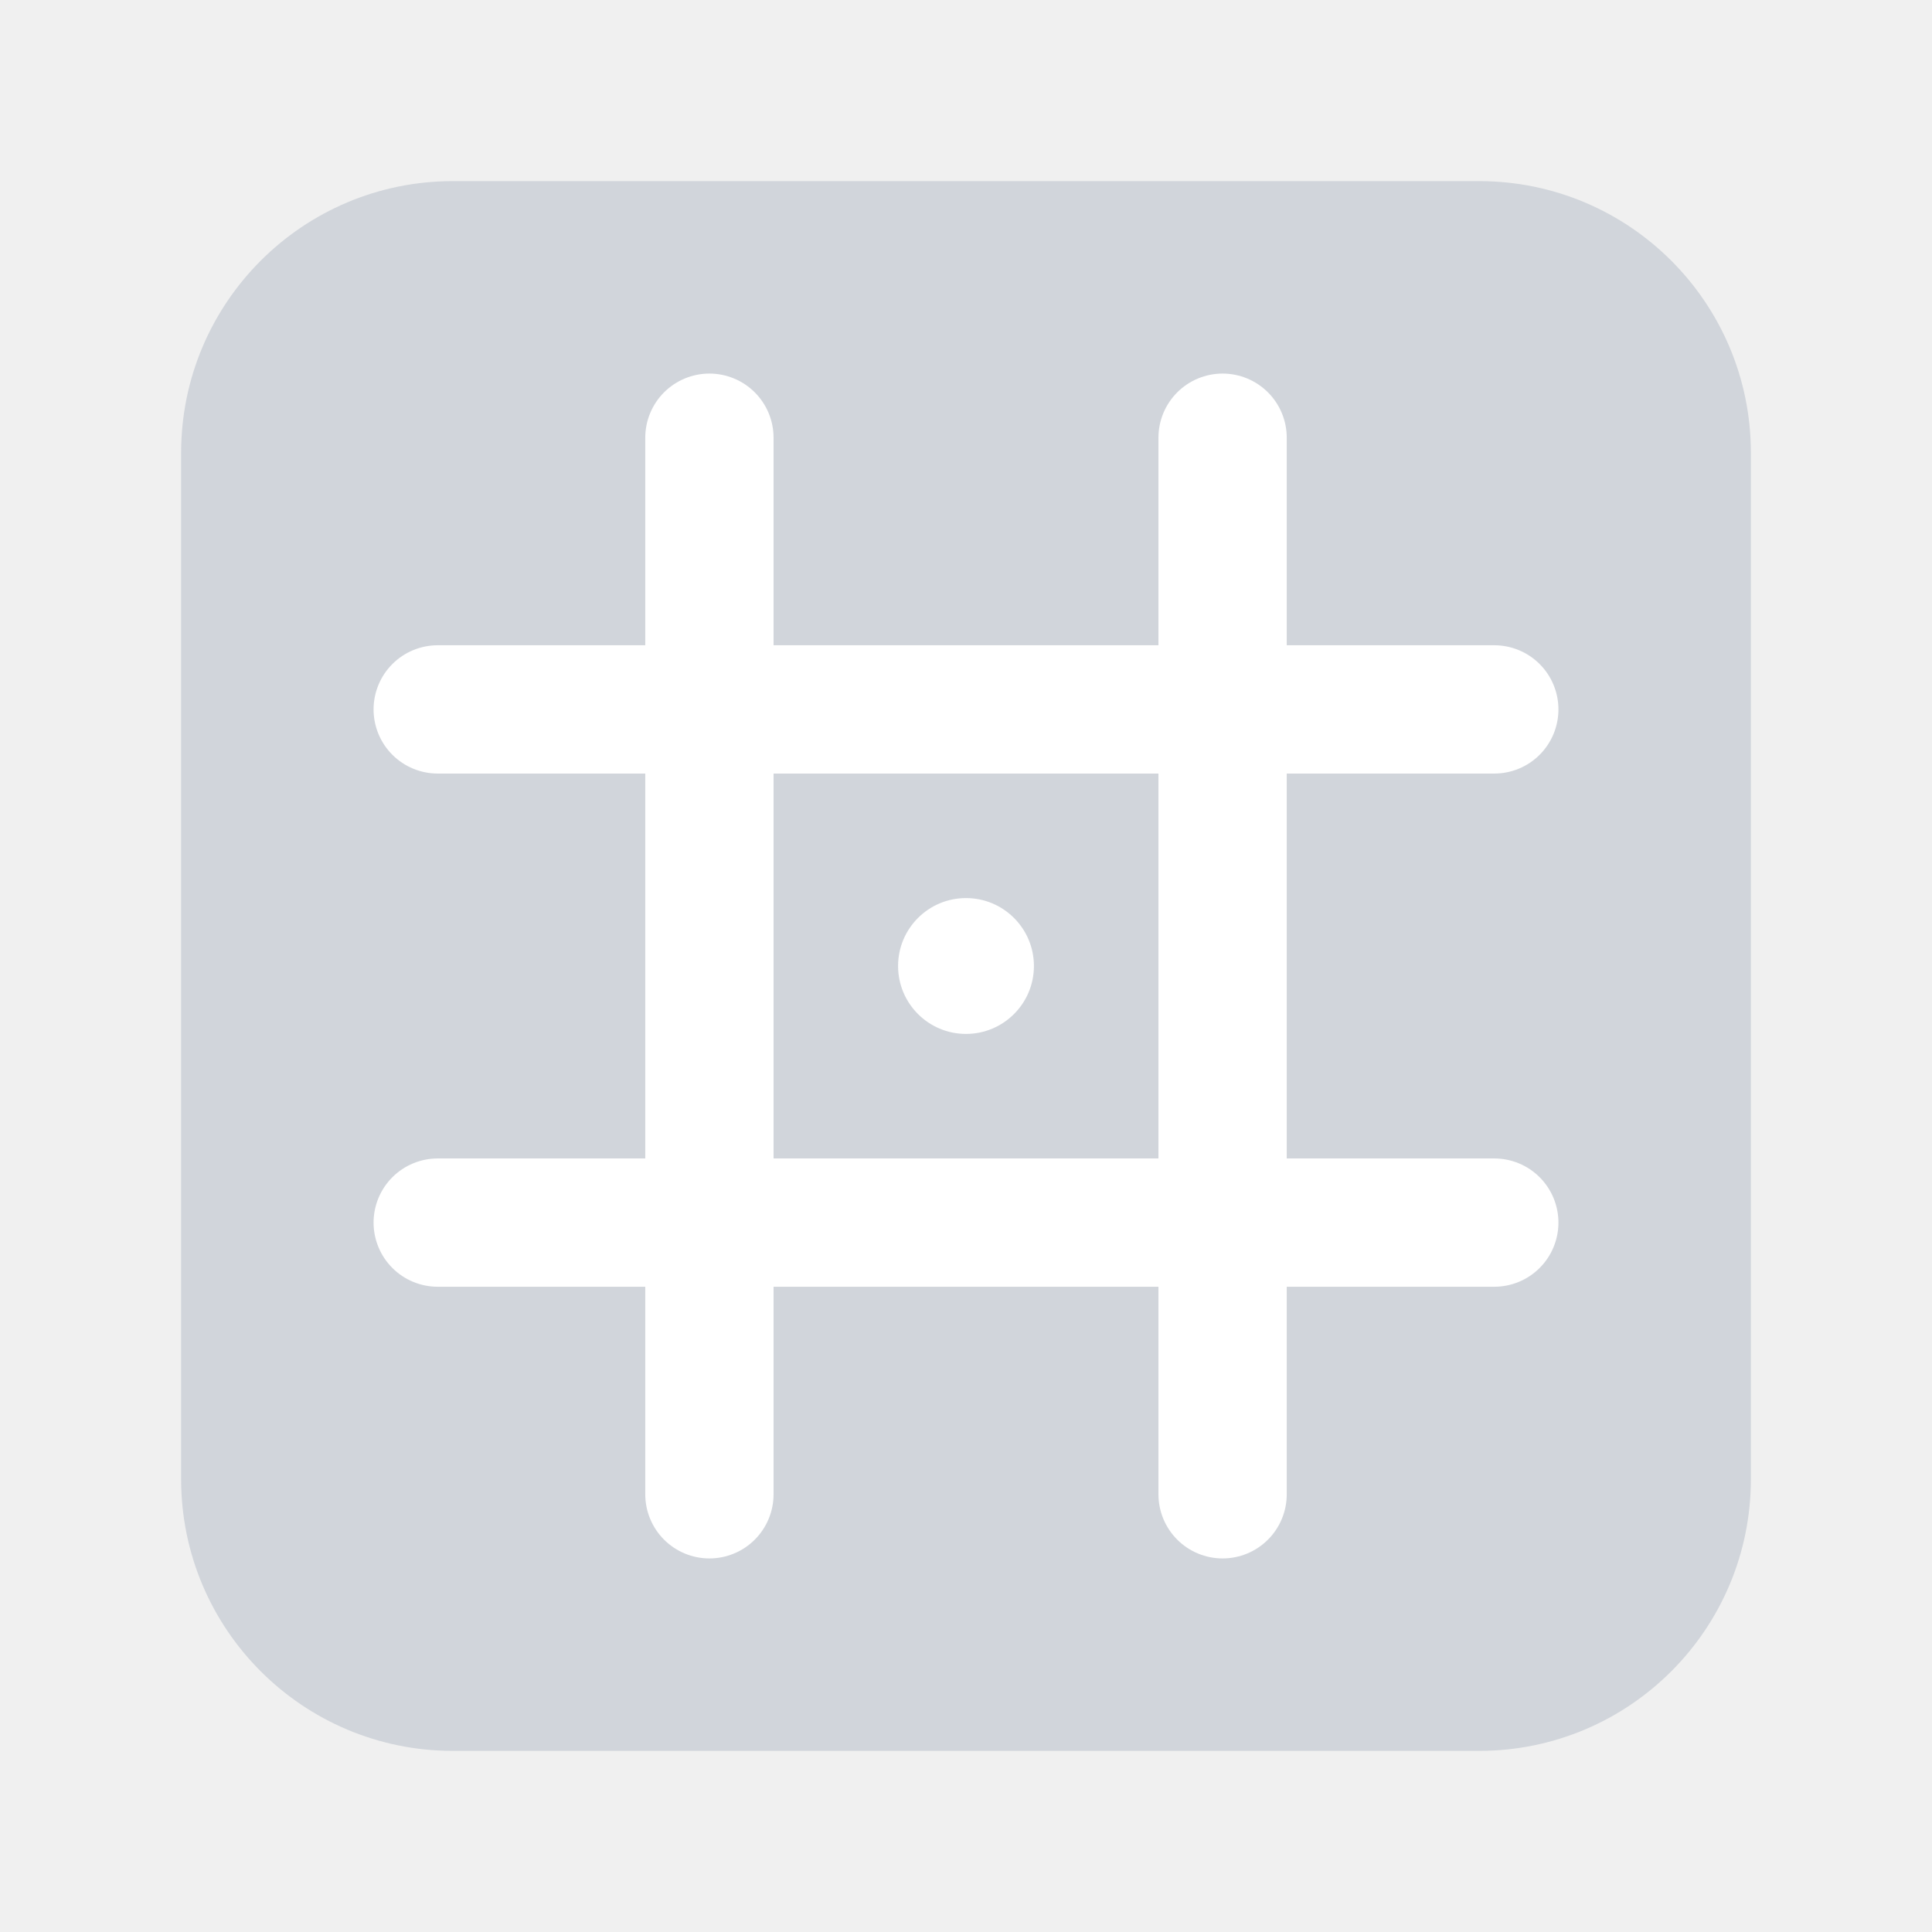
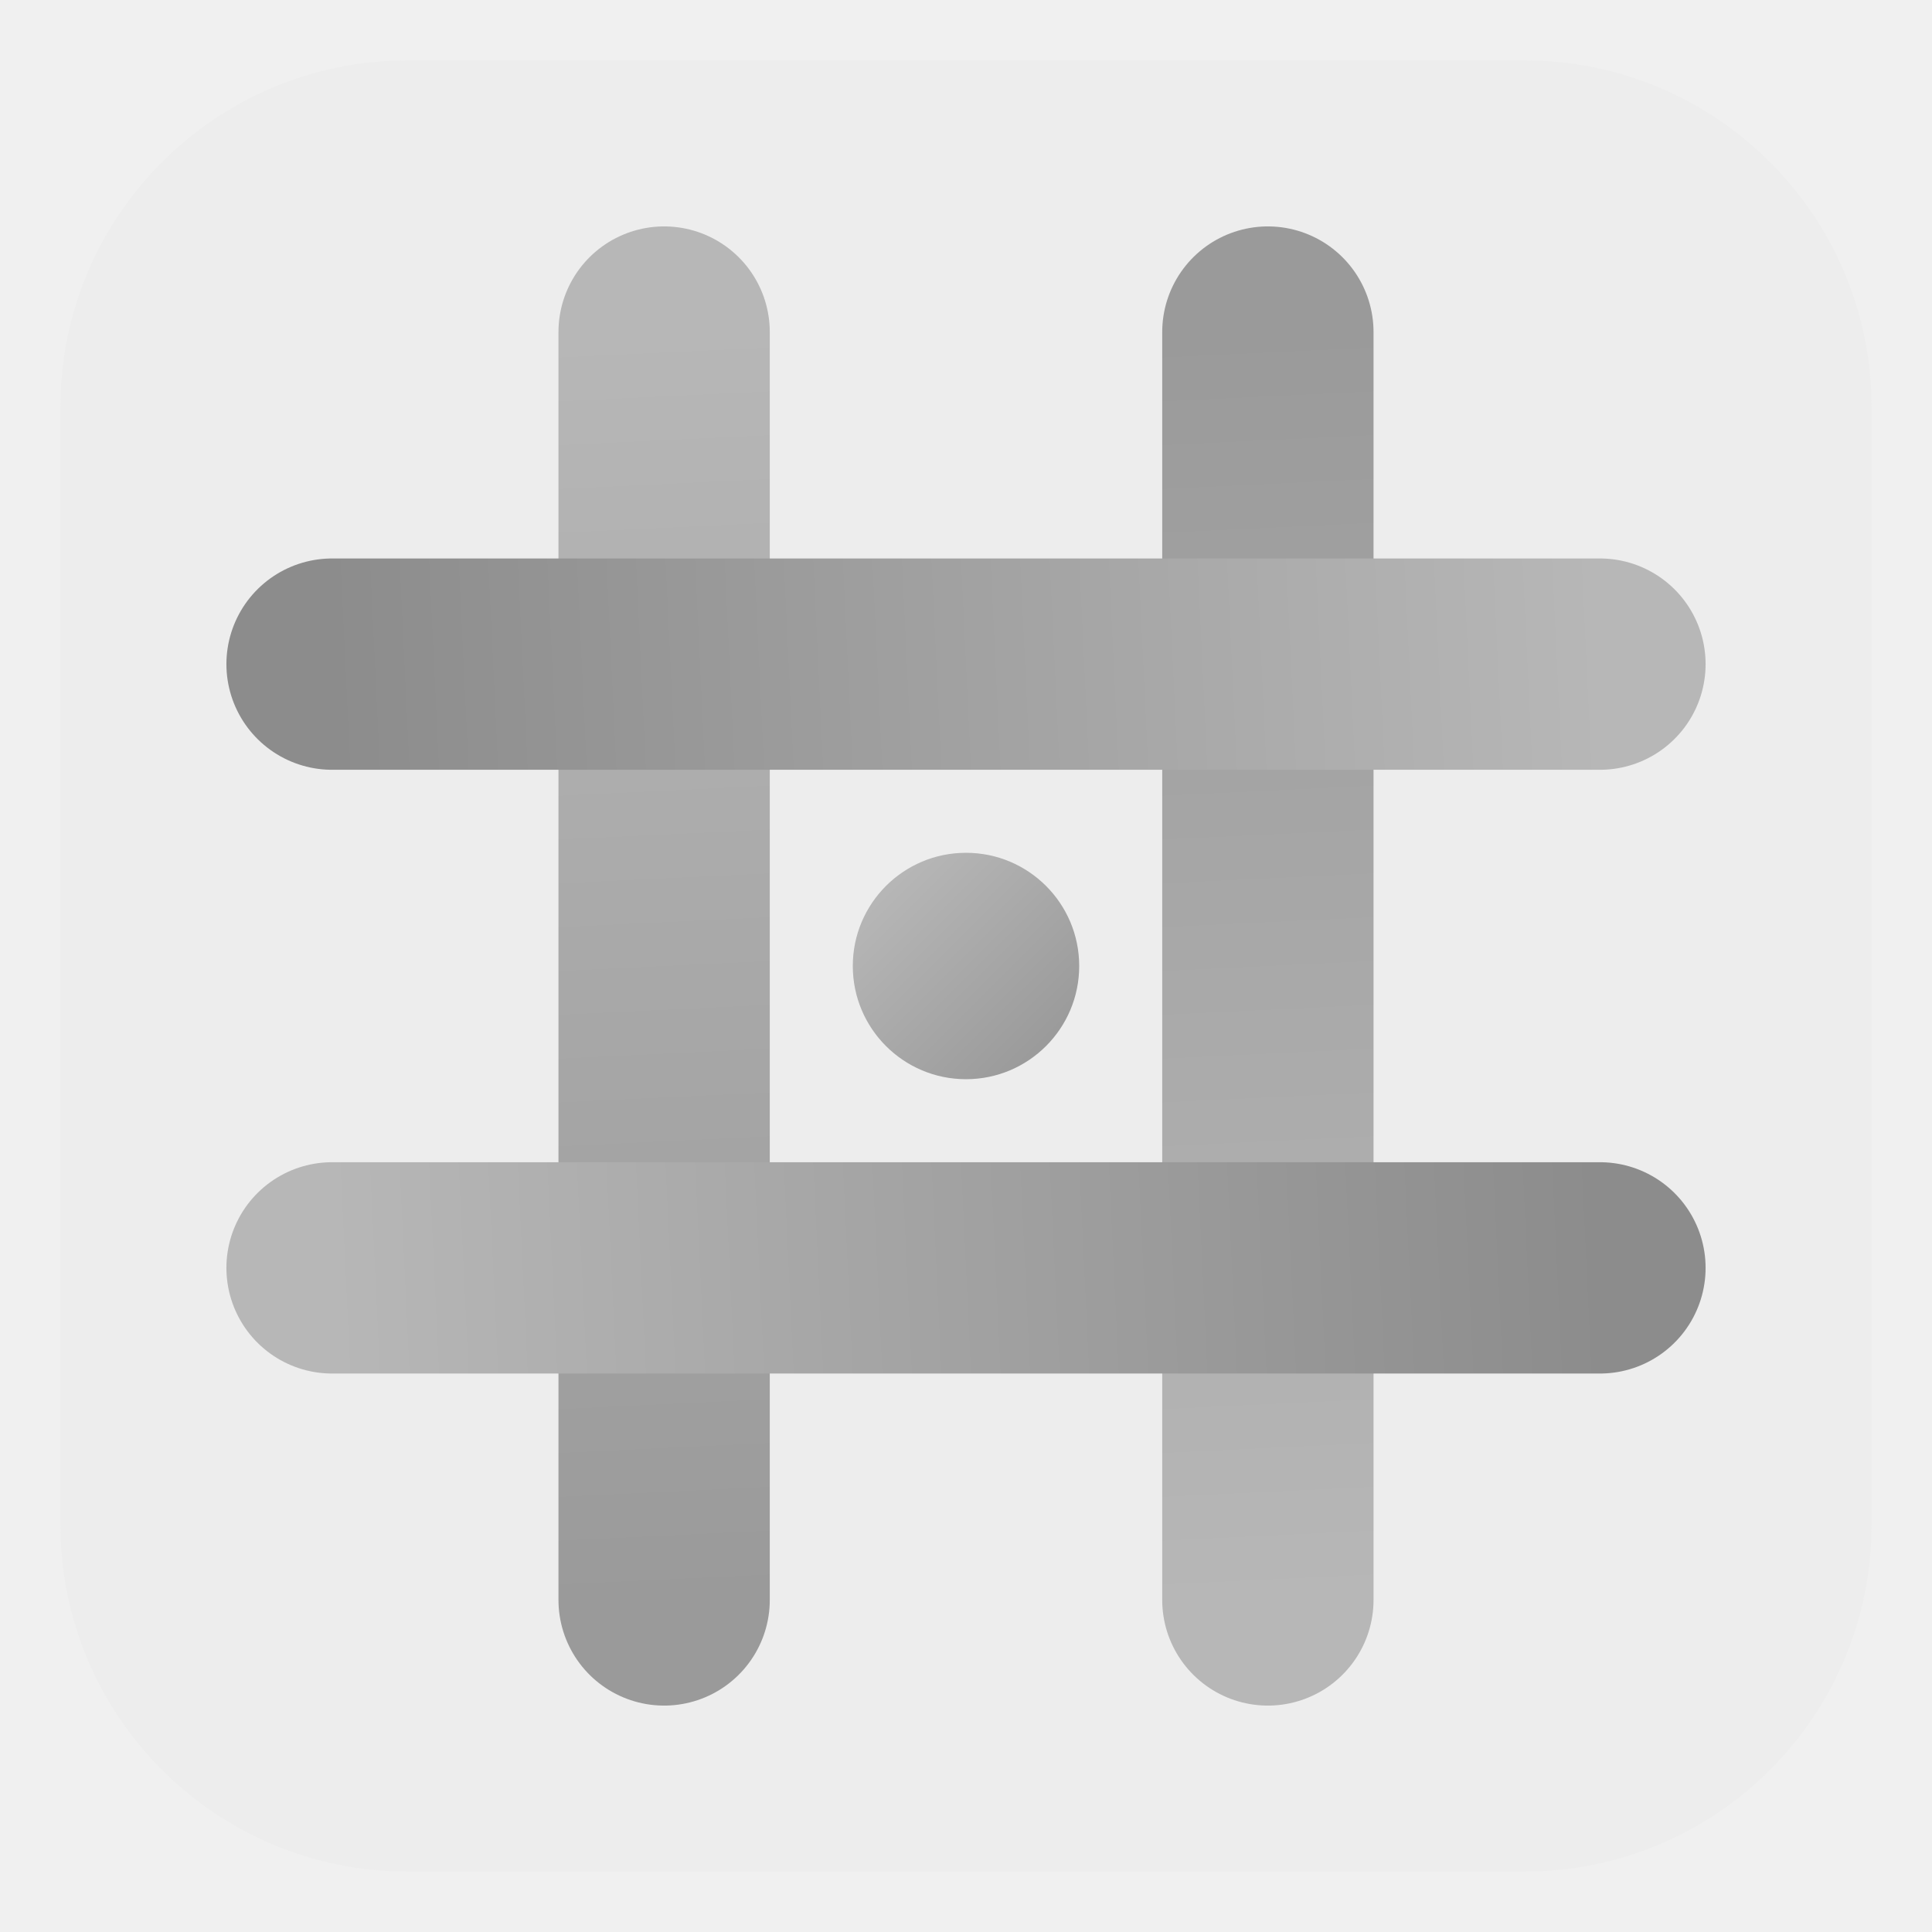
<svg xmlns="http://www.w3.org/2000/svg" width="512" height="512" viewBox="0 0 512 512" fill="none">
-   <rect x="48" y="48" width="416" height="416" rx="72" fill="#D1D5DB" />
-   <line x1="188" y1="116" x2="188" y2="396" stroke="#FFFFFF" stroke-width="34" stroke-linecap="round" />
-   <line x1="324" y1="116" x2="324" y2="396" stroke="#FFFFFF" stroke-width="34" stroke-linecap="round" />
-   <line x1="116" y1="188" x2="396" y2="188" stroke="#FFFFFF" stroke-width="34" stroke-linecap="round" />
-   <line x1="116" y1="324" x2="396" y2="324" stroke="#FFFFFF" stroke-width="34" stroke-linecap="round" />
-   <circle cx="256" cy="256" r="18" fill="#FFFFFF" />
+   <defs>
+     <linearGradient id="icon-left-vertical-gradient" x1="168" y1="88" x2="184" y2="424" gradientUnits="userSpaceOnUse">
+       <stop offset="0%" stop-color="#B7B7B7" />
+       <stop offset="100%" stop-color="#9A9A9A" />
+     </linearGradient>
+     <linearGradient id="icon-right-vertical-gradient" x1="344" y1="424" x2="328" y2="88" gradientUnits="userSpaceOnUse">
+       <stop offset="0%" stop-color="#B7B7B7" />
+       <stop offset="100%" stop-color="#9A9A9A" />
+     </linearGradient>
+     <linearGradient id="icon-top-horizontal-gradient" x1="424" y1="168" x2="88" y2="184" gradientUnits="userSpaceOnUse">
+       <stop offset="0%" stop-color="#B7B7B7" />
+       <stop offset="100%" stop-color="#8C8C8C" />
+     </linearGradient>
+     <linearGradient id="icon-bottom-horizontal-gradient" x1="88" y1="344" x2="424" y2="328" gradientUnits="userSpaceOnUse">
+       <stop offset="0%" stop-color="#B7B7B7" />
+       <stop offset="100%" stop-color="#8C8C8C" />
+     </linearGradient>
+     <linearGradient id="icon-dot-gradient" x1="234" y1="234" x2="278" y2="278" gradientUnits="userSpaceOnUse">
+       <stop offset="0%" stop-color="#B7B7B7" />
+       <stop offset="100%" stop-color="#9A9A9A" />
+     </linearGradient>
+   </defs>
+   <rect x="16" y="16" width="480" height="480" rx="92" fill="#EDEDED" />
+   <line x1="176" y1="88" x2="176" y2="424" stroke="url(#icon-left-vertical-gradient)" stroke-width="56" stroke-linecap="round" />
+   <line x1="336" y1="88" x2="336" y2="424" stroke="url(#icon-right-vertical-gradient)" stroke-width="56" stroke-linecap="round" />
+   <line x1="88" y1="176" x2="424" y2="176" stroke="url(#icon-top-horizontal-gradient)" stroke-width="56" stroke-linecap="round" />
+   <line x1="88" y1="336" x2="424" y2="336" stroke="url(#icon-bottom-horizontal-gradient)" stroke-width="56" stroke-linecap="round" />
+   <circle cx="256" cy="256" r="30" fill="url(#icon-dot-gradient)" />
</svg>
